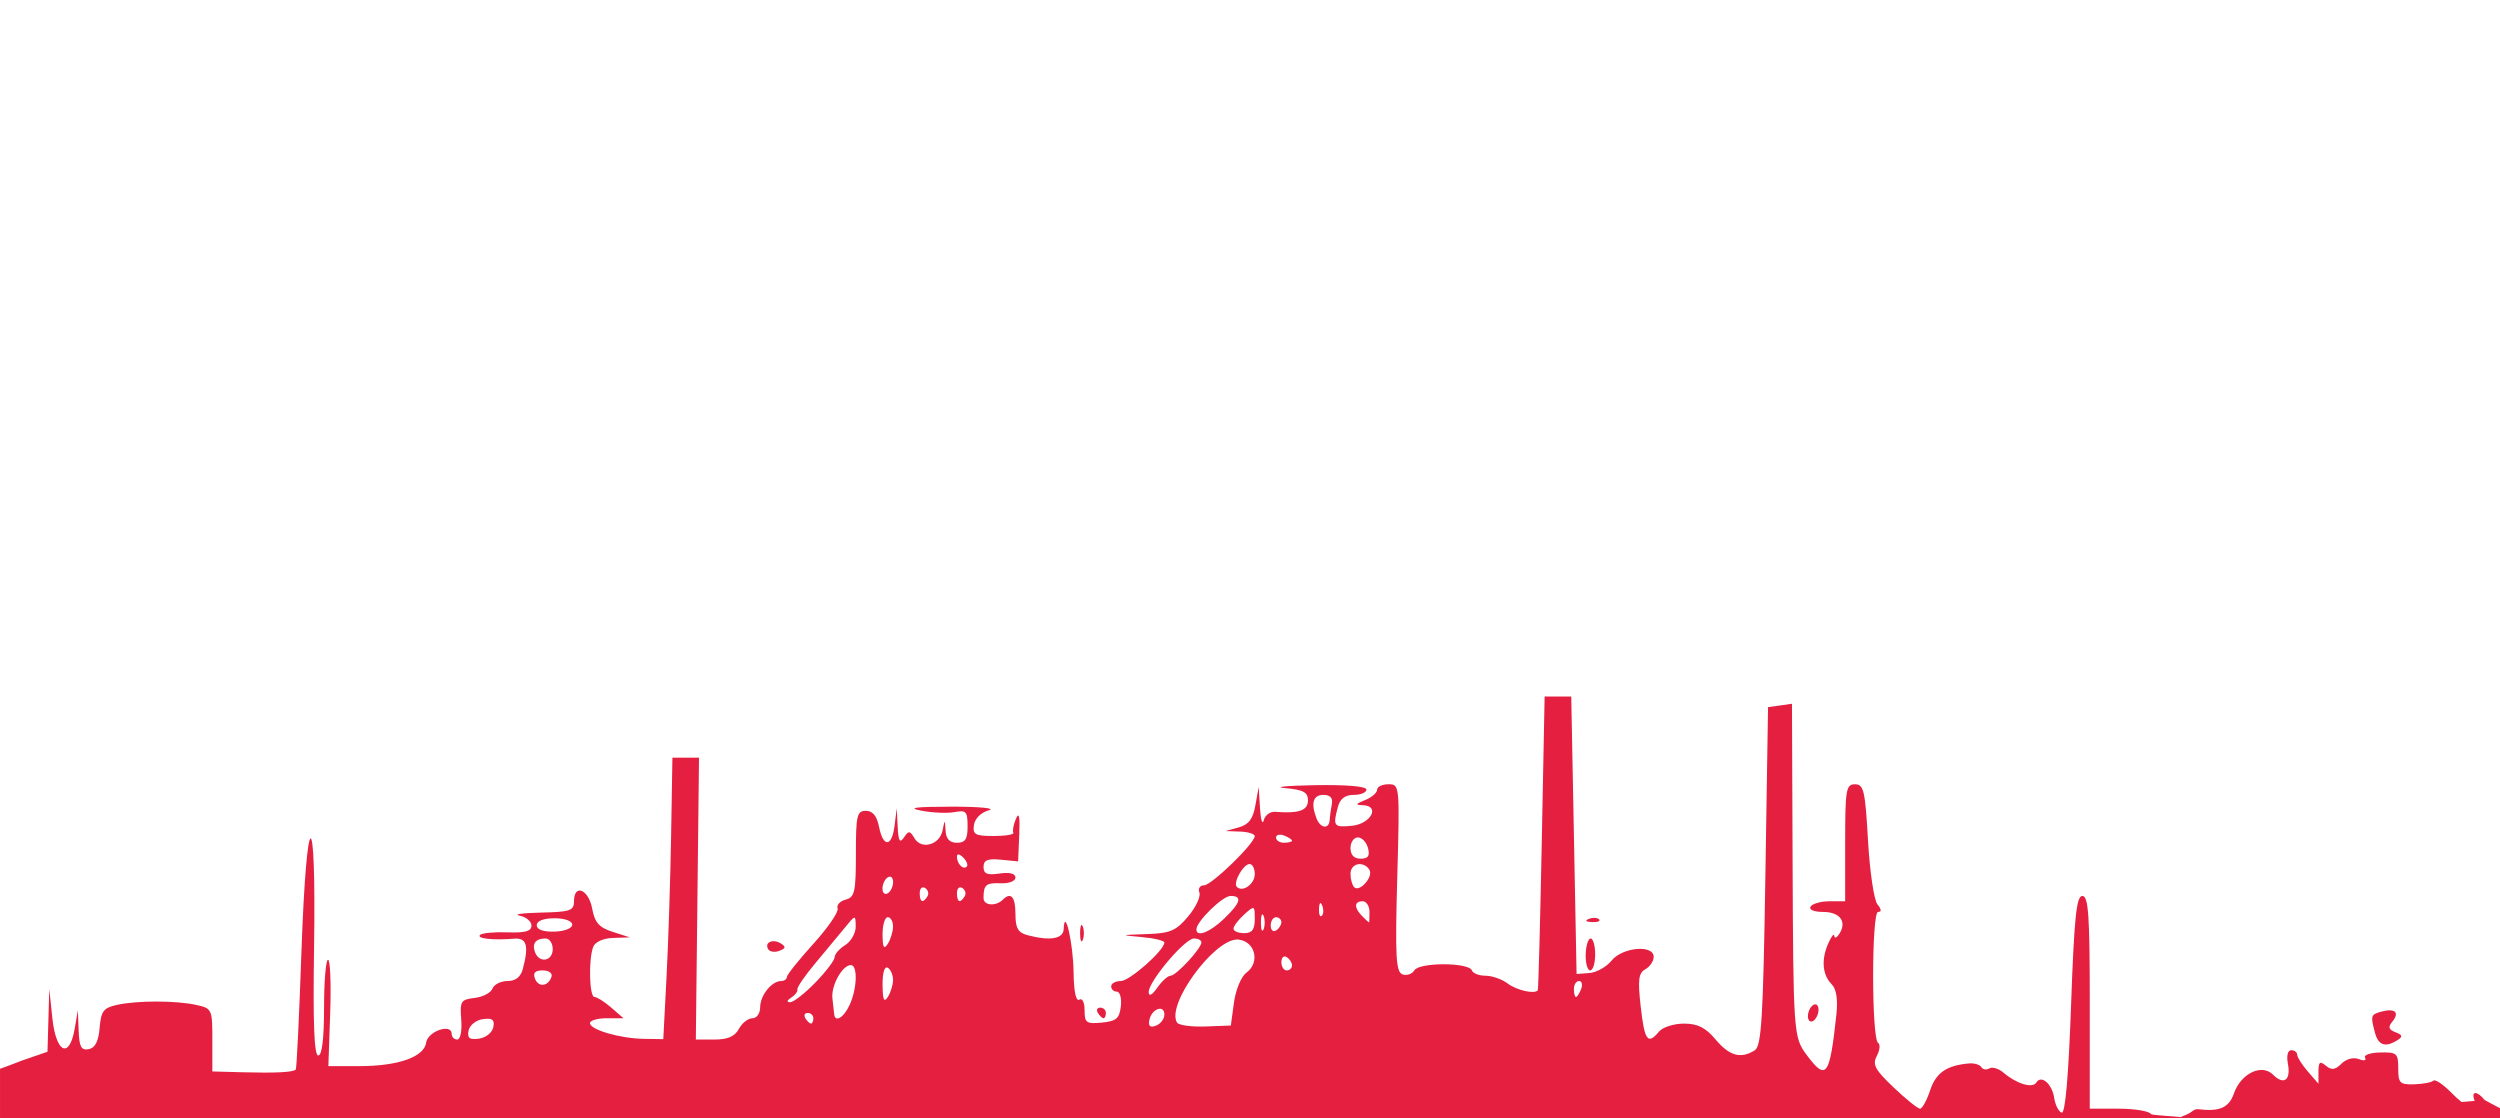
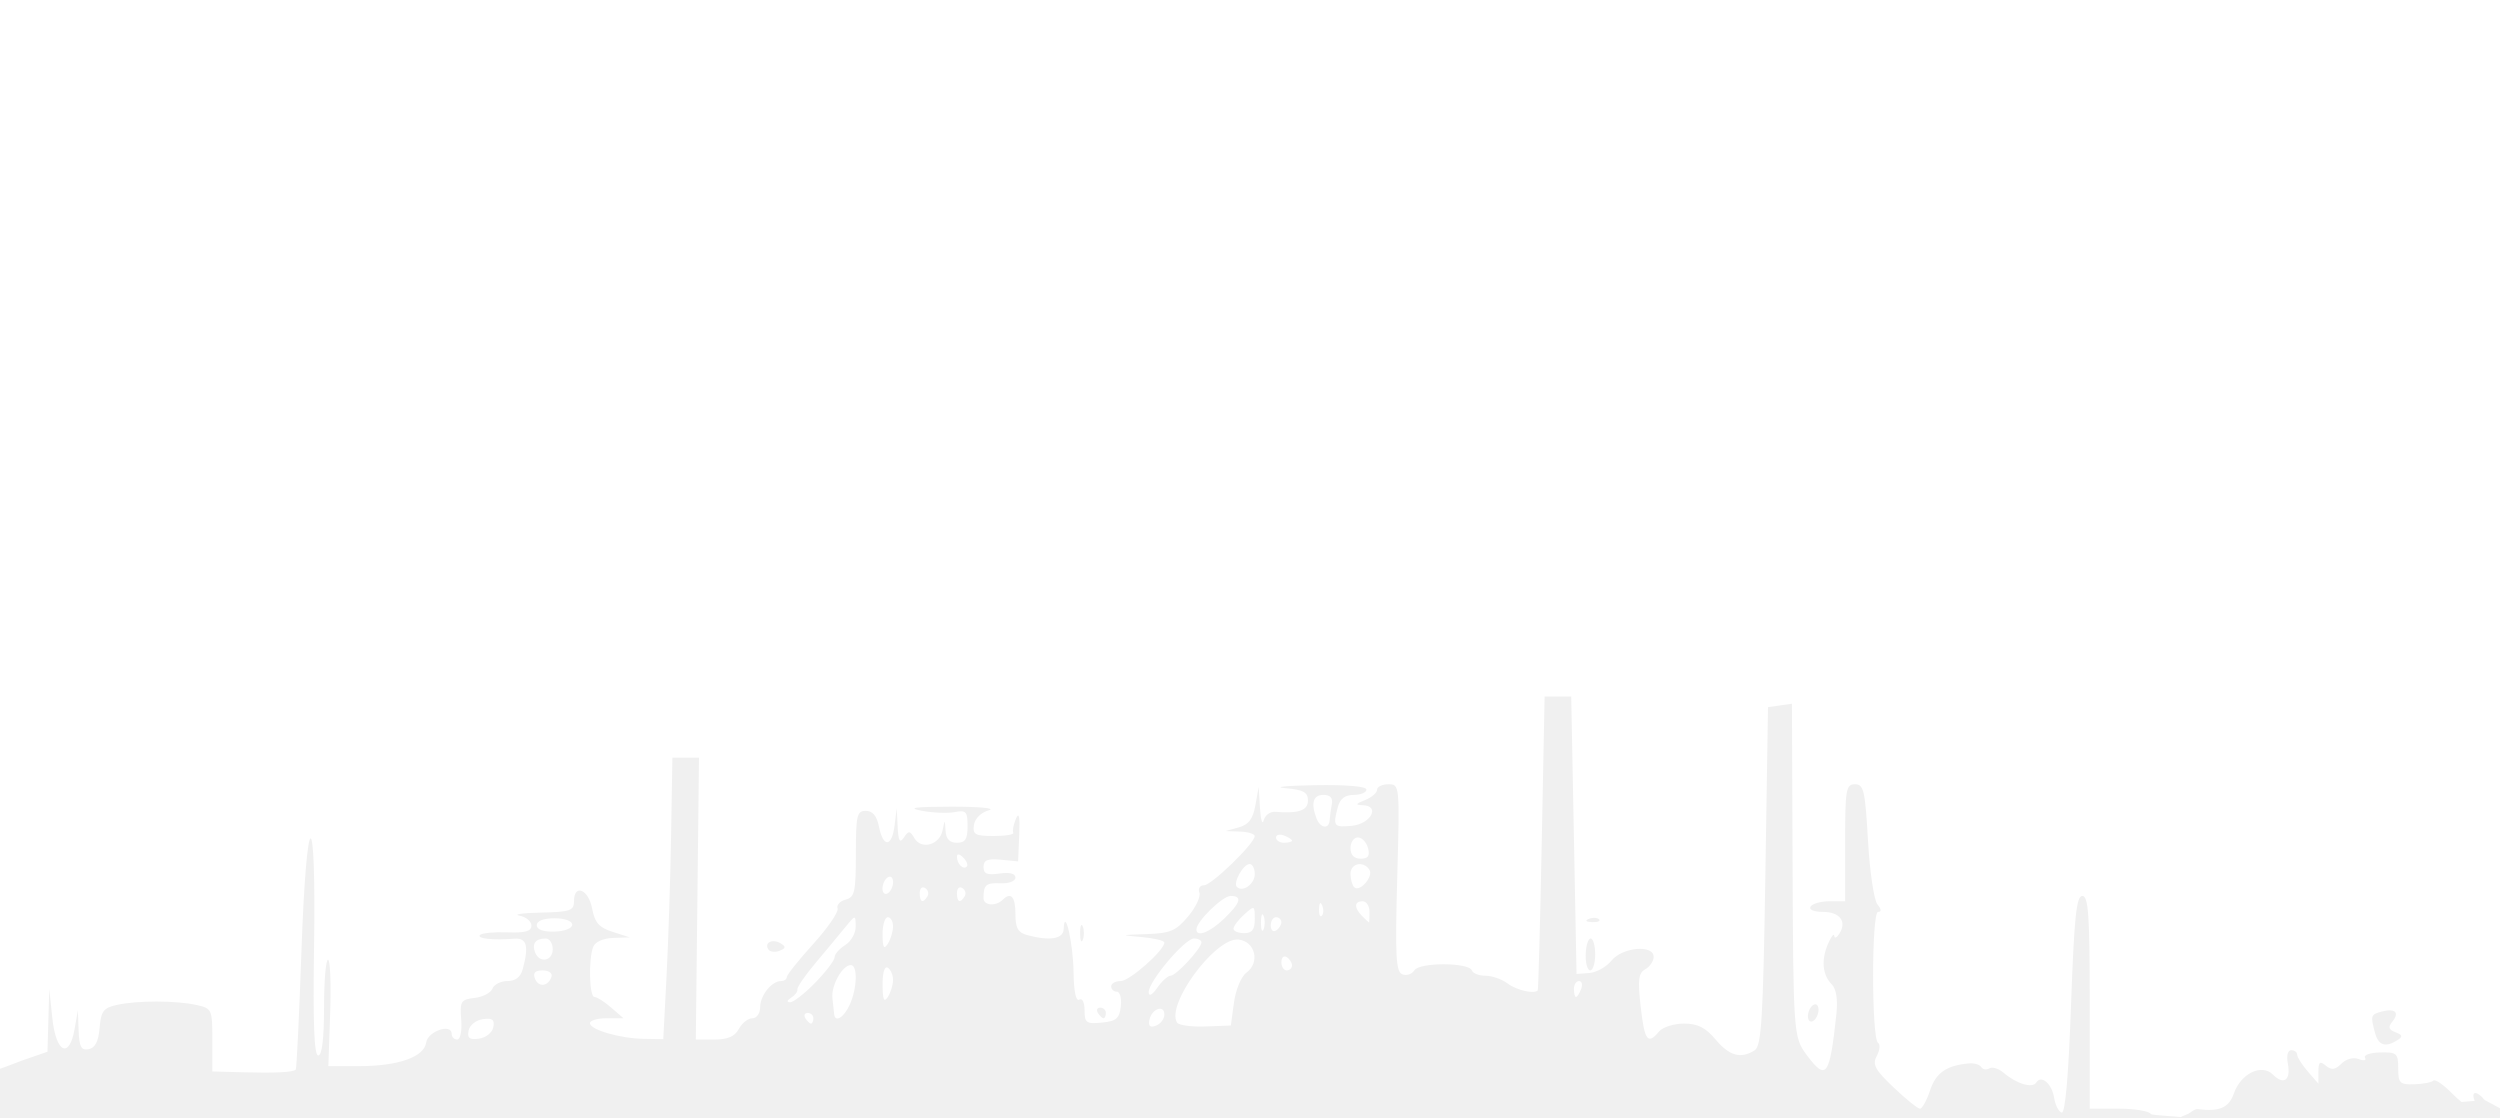
- <svg xmlns="http://www.w3.org/2000/svg" viewBox="0 0 358 160" height="160" width="358" id="svg2" version="1.1">
+ <svg xmlns="http://www.w3.org/2000/svg" version="1.1" id="svg2" width="358" height="160" viewBox="0 0 358 160">
  <defs id="defs6" />
-   <g transform="translate(-883.1758,-126.0551)" id="layer2">
-     <rect y="93.635" x="852.064" height="221.518" width="431.539" id="rect1135" style="fill:#ffffff;fill-opacity:1;stroke-width:0.999" />
-     <path id="rect154" transform="translate(883.1758,126.0551)" d="m 221.191,99.738 -0.412,20.945 c -0.226,11.519 -0.482,21.03 -0.57,21.135 -0.478,0.57 -3.023,-0.007 -4.305,-0.977 -0.813,-0.615 -2.24,-1.117 -3.172,-1.117 -0.932,0 -1.81,-0.338 -1.949,-0.75 -0.397,-1.172 -7.52,-1.195 -8.242,-0.027 -0.339,0.549 -1.114,0.809 -1.721,0.576 -0.925,-0.355 -1.043,-2.588 -0.734,-13.82 0.365,-13.289 0.356,-13.396 -1.258,-13.396 -0.895,0 -1.627,0.353 -1.627,0.785 0,0.432 -0.772,1.096 -1.715,1.475 -1.396,0.561 -1.455,0.699 -0.324,0.738 2.539,0.088 1.142,2.688 -1.586,2.951 -2.591,0.25 -2.731,0.059 -1.988,-2.713 0.313,-1.169 1.037,-1.715 2.275,-1.715 0.998,0 1.814,-0.341 1.814,-0.76 0,-0.465 -2.894,-0.71 -7.426,-0.629 -4.084,0.073 -5.97,0.264 -4.189,0.424 2.597,0.234 3.238,0.584 3.238,1.771 0,1.434 -1.326,1.888 -4.709,1.617 -0.704,-0.056 -1.435,0.49 -1.625,1.213 -0.19,0.723 -0.429,-0.057 -0.533,-1.732 l -0.189,-3.045 -0.471,2.633 c -0.35,1.958 -0.959,2.768 -2.375,3.16 l -1.904,0.527 2.096,0.076 c 1.152,0.042 2.086,0.334 2.086,0.648 -0.015,1.056 -6.189,7.045 -7.262,7.045 -0.584,0 -0.881,0.465 -0.662,1.035 0.218,0.57 -0.508,2.112 -1.615,3.428 -1.736,2.063 -2.553,2.409 -5.943,2.523 -3.825,0.13 -3.843,0.142 -0.693,0.426 1.78,0.16 3.236,0.511 3.236,0.781 0,1.12 -4.974,5.516 -6.242,5.516 -0.756,0 -1.373,0.343 -1.373,0.762 0,0.419 0.364,0.76 0.811,0.76 0.446,0 0.705,0.944 0.572,2.096 -0.201,1.745 -0.654,2.133 -2.717,2.332 -2.224,0.214 -2.475,0.037 -2.475,-1.758 0,-1.138 -0.328,-1.795 -0.762,-1.527 -0.472,0.292 -0.784,-1.21 -0.816,-3.953 -0.05,-4.139 -1.282,-9.477 -1.416,-6.137 -0.056,1.396 -1.984,1.712 -5.193,0.852 -1.349,-0.362 -1.713,-1.007 -1.713,-3.035 0,-2.458 -0.651,-3.197 -1.801,-2.047 -0.998,0.998 -2.77,0.859 -2.77,-0.217 0,-1.92 0.347,-2.22 2.475,-2.127 1.169,0.051 2.096,-0.309 2.096,-0.818 0,-0.58 -0.832,-0.791 -2.285,-0.578 -1.764,0.259 -2.285,0.045 -2.285,-0.941 0,-0.983 0.571,-1.223 2.475,-1.039 l 2.477,0.24 0.162,-3.809 c 0.113,-2.634 -0.035,-3.339 -0.477,-2.285 -0.352,0.838 -0.518,1.733 -0.371,1.99 0.146,0.257 -1.114,0.469 -2.801,0.469 -2.668,0 -3.038,-0.206 -2.838,-1.58 0.135,-0.927 1.017,-1.794 2.135,-2.104 1.047,-0.29 -1.353,-0.522 -5.332,-0.516 -5.237,0.008 -6.434,0.167 -4.338,0.572 1.593,0.308 3.735,0.401 4.76,0.205 1.655,-0.316 1.863,-0.09 1.863,2.018 0,1.866 -0.326,2.373 -1.523,2.373 -1.041,0 -1.556,-0.542 -1.627,-1.713 -0.102,-1.677 -0.111,-1.679 -0.424,-0.078 -0.409,2.093 -3.03,2.84 -4.029,1.148 -0.655,-1.108 -0.839,-1.122 -1.51,-0.119 -0.59,0.882 -0.795,0.534 -0.898,-1.523 l -0.133,-2.666 -0.307,2.477 c -0.385,3.104 -1.626,3.209 -2.23,0.189 -0.313,-1.564 -0.907,-2.285 -1.885,-2.285 -1.279,0 -1.428,0.645 -1.428,6.164 0,5.45 -0.171,6.209 -1.471,6.549 -0.809,0.212 -1.326,0.779 -1.148,1.262 0.177,0.482 -1.383,2.763 -3.469,5.066 -2.086,2.304 -3.803,4.446 -3.803,4.76 -0.006,0.314 -0.377,0.572 -0.826,0.572 -1.344,0 -2.992,2.066 -2.992,3.752 0,0.878 -0.495,1.578 -1.115,1.578 -0.614,0 -1.483,0.686 -1.932,1.523 -0.577,1.079 -1.593,1.523 -3.488,1.523 h -2.676 l 0.227,-20.184 0.227,-20.184 -1.904,0.002 -1.904,0.002 -0.188,11.232 c -0.104,6.177 -0.398,15.247 -0.654,20.154 l -0.465,8.922 -2.773,-0.043 c -3.429,-0.055 -7.725,-1.305 -7.725,-2.248 0,-0.386 1.08,-0.703 2.4,-0.703 h 2.402 l -1.756,-1.523 c -0.966,-0.838 -2.048,-1.523 -2.402,-1.523 -0.739,0 -0.875,-5.365 -0.182,-7.172 0.275,-0.717 1.43,-1.237 2.855,-1.283 l 2.393,-0.078 -2.459,-0.789 c -1.953,-0.627 -2.56,-1.318 -2.941,-3.35 -0.517,-2.755 -2.596,-3.586 -2.596,-1.037 0,1.35 -0.542,1.535 -4.76,1.627 -2.618,0.057 -3.989,0.254 -3.047,0.436 0.943,0.182 1.713,0.821 1.713,1.424 0,0.81 -0.893,1.063 -3.43,0.967 -1.887,-0.071 -3.658,0.098 -3.936,0.375 -0.519,0.519 1.864,0.778 4.891,0.533 1.807,-0.146 2.133,0.998 1.234,4.35 -0.306,1.141 -1.039,1.715 -2.193,1.715 -0.954,0 -1.921,0.488 -2.15,1.086 -0.23,0.598 -1.38,1.199 -2.557,1.334 -1.969,0.226 -2.121,0.474 -1.916,3.102 0.127,1.618 -0.122,2.855 -0.572,2.855 -0.437,0 -0.795,-0.366 -0.795,-0.814 0,-1.543 -3.42,-0.376 -3.652,1.246 -0.296,2.072 -4.009,3.377 -9.609,3.377 h -4.398 l 0.262,-7.617 c 0.144,-4.189 0.006,-7.617 -0.309,-7.617 -0.314,4.1e-4 -0.57,3.085 -0.57,6.855 1e-5,4.453 -0.293,6.855 -0.834,6.855 -0.583,0 -0.761,-4.628 -0.598,-15.424 0.322,-21.257 -1.063,-20.725 -1.811,0.695 -0.317,9.083 -0.681,16.62 -0.809,16.748 -0.384,0.384 -2.932,0.512 -7.564,0.385 l -4.379,-0.119 v -4.51 c 0,-4.397 -0.058,-4.521 -2.299,-5.014 -2.931,-0.643 -8.445,-0.648 -11.354,-0.01 -1.938,0.426 -2.29,0.89 -2.49,3.295 -0.162,1.944 -0.64,2.875 -1.566,3.051 -1.067,0.202 -1.353,-0.329 -1.439,-2.66 l -0.109,-2.91 -0.463,2.664 c -0.757,4.36 -2.665,3.449 -3.191,-1.523 l -0.443,-4.188 -0.127,4.492 -0.129,4.492 -3.654,1.262 c 0,0 -3.056,1.18 -3.143,1.174 v 6.949 L -4.154,159.4 0,162.777 l 358.504,0.01 5.215,-3.387 -5.215,0.596 v -1.021 l -2.697,-1.449 c -1.085,-1.341 -2.002,-1.36 -1.443,0.096 0,0.011 -5.3e-4,0.017 0.01,0.027 l -1.879,0.16 c -0.426,-0.341 -0.893,-0.756 -1.402,-1.277 -1.201,-1.229 -2.386,-2.03 -2.635,-1.781 -0.249,0.249 -1.483,0.482 -2.742,0.52 -2.063,0.061 -2.289,-0.165 -2.289,-2.275 2e-4,-2.167 -0.193,-2.336 -2.59,-2.283 -1.425,0.031 -2.397,0.372 -2.16,0.758 0.239,0.389 -0.157,0.474 -0.893,0.191 -0.775,-0.297 -1.808,-0.024 -2.49,0.658 -0.898,0.898 -1.411,0.964 -2.229,0.285 -0.855,-0.71 -1.062,-0.542 -1.062,0.854 v 1.732 l -1.523,-1.756 c -0.838,-0.966 -1.523,-2.048 -1.523,-2.402 0,-0.355 -0.382,-0.645 -0.85,-0.645 -0.499,0 -0.698,0.795 -0.482,1.922 0.453,2.371 -0.574,3.135 -2.127,1.582 -1.615,-1.615 -4.6,-0.179 -5.602,2.693 -0.715,2.052 -2.052,2.634 -5.162,2.25 -0.492,-0.061 -0.986,0.477 -1.377,0.672 -0.317,0.158 -1.004,0.383 -1.049,0.463 -0.788,-0.115 -4.179,-0.256 -4.295,-0.443 -0.259,-0.419 -2.336,-0.762 -4.615,-0.762 h -4.143 v -15.232 c 0,-12.496 -0.192,-15.232 -1.061,-15.232 -0.851,0 -1.168,3.066 -1.617,15.646 -0.365,10.21 -0.831,15.554 -1.346,15.383 -0.433,-0.144 -0.915,-1.087 -1.068,-2.094 -0.311,-2.038 -1.853,-3.368 -2.566,-2.213 -0.537,0.869 -2.824,0.184 -4.67,-1.398 -0.707,-0.606 -1.627,-0.89 -2.043,-0.633 -0.416,0.257 -0.938,0.175 -1.158,-0.182 -0.221,-0.357 -1.015,-0.594 -1.766,-0.527 -3.216,0.286 -4.736,1.338 -5.566,3.854 -0.477,1.446 -1.129,2.629 -1.447,2.629 -0.318,0 -2.018,-1.369 -3.777,-3.043 -2.69,-2.559 -3.073,-3.279 -2.406,-4.523 0.436,-0.814 0.517,-1.651 0.18,-1.859 -0.946,-0.588 -0.951,-18.754 0,-18.754 0.516,0 0.484,-0.383 -0.092,-1.076 -0.492,-0.592 -1.1,-4.706 -1.352,-9.141 -0.406,-7.171 -0.612,-8.061 -1.865,-8.061 -1.285,0 -1.408,0.734 -1.408,8.377 v 8.377 h -2.24 c -1.232,0 -2.452,0.343 -2.711,0.762 -0.273,0.442 0.474,0.762 1.779,0.762 2.413,0 3.452,1.377 2.352,3.115 -0.374,0.59 -0.707,0.731 -0.74,0.312 -0.033,-0.419 -0.431,0.095 -0.887,1.143 -1.006,2.311 -0.806,4.472 0.541,5.818 0.641,0.646 0.879,2.164 0.654,4.258 -0.962,8.952 -1.441,9.607 -4.258,5.834 -1.884,-2.523 -1.92,-3.034 -2.02,-28.34 l -0.086,-21.949 -1.715,0.244 -1.713,0.242 -0.381,24.211 c -0.321,20.404 -0.561,24.322 -1.523,24.93 -1.993,1.259 -3.617,0.813 -5.596,-1.539 -1.45,-1.724 -2.565,-2.285 -4.543,-2.285 -1.442,0 -3.049,0.514 -3.57,1.143 -1.609,1.938 -2.068,1.313 -2.619,-3.559 -0.436,-3.857 -0.318,-4.82 0.662,-5.369 0.657,-0.368 1.195,-1.166 1.195,-1.773 0,-1.788 -4.475,-1.39 -6.035,0.537 -0.731,0.903 -2.156,1.702 -3.168,1.777 l -1.84,0.137 -0.381,-19.865 -0.381,-19.867 h -1.904 z m -31.674,14.09 c 0.976,0 1.372,0.439 1.201,1.332 -0.141,0.733 -0.283,1.762 -0.314,2.285 -0.083,1.349 -1.33,1.182 -1.881,-0.252 -0.836,-2.178 -0.485,-3.365 0.994,-3.365 z m -6.088,5.705 c 0.137,0.015 0.286,0.051 0.443,0.111 0.628,0.241 1.143,0.574 1.143,0.738 0,0.165 -0.514,0.299 -1.143,0.299 -0.628,0 -1.143,-0.333 -1.143,-0.738 0,-0.304 0.29,-0.455 0.699,-0.41 z m 11.018,0.387 c 0.58,0 1.232,0.686 1.451,1.523 0.295,1.13 0.022,1.523 -1.055,1.523 -0.944,0 -1.451,-0.533 -1.451,-1.523 0,-0.838 0.475,-1.523 1.055,-1.523 z m -57.168,2.441 c 0.157,0.02 0.383,0.168 0.656,0.441 0.495,0.496 0.722,1.077 0.506,1.293 -0.508,0.508 -1.408,-0.392 -1.408,-1.408 0,-0.239 0.089,-0.346 0.246,-0.326 z m 41.67,1.367 c 0.404,0 0.734,0.648 0.734,1.441 0,1.424 -1.734,2.664 -2.564,1.834 -0.585,-0.585 0.918,-3.275 1.83,-3.275 z m 15.65,0.016 c 0.092,-0.008 0.187,-0.006 0.281,0.004 0.452,0.049 0.91,0.309 1.223,0.814 0.603,0.975 -1.409,3.262 -2.186,2.484 -0.289,-0.289 -0.525,-1.154 -0.525,-1.922 0,-0.831 0.562,-1.325 1.207,-1.381 z m -67.172,1.795 c 0.273,0.005 0.467,0.294 0.467,0.766 0,0.628 -0.343,1.354 -0.762,1.613 -0.419,0.259 -0.762,-0.044 -0.762,-0.672 0,-0.628 0.343,-1.354 0.762,-1.613 0.105,-0.065 0.204,-0.096 0.295,-0.094 z m 4.748,1.533 c 0.093,-0.003 0.194,0.026 0.301,0.092 0.425,0.263 0.577,0.798 0.336,1.188 -0.653,1.056 -1.109,0.859 -1.109,-0.479 0,-0.49 0.195,-0.792 0.473,-0.801 z m 5.332,0 c 0.093,-0.003 0.192,0.026 0.299,0.092 0.425,0.263 0.577,0.798 0.336,1.188 -0.653,1.056 -1.109,0.859 -1.109,-0.479 0,-0.49 0.197,-0.792 0.475,-0.801 z m 38.713,1.227 c 1.733,0 1.447,0.98 -0.957,3.283 -2.044,1.958 -3.985,2.687 -3.934,1.477 0.049,-1.158 3.75,-4.76 4.891,-4.76 z m 18.91,0.762 h 0.002 c 0.538,0.002 0.979,0.685 0.979,1.521 0,0.838 -0.029,1.523 -0.065,1.523 -0.036,-1e-5 -0.476,-0.411 -0.979,-0.914 -1.191,-1.192 -1.164,-2.13 0.062,-2.131 z m -6.029,0.262 c 0.069,0.011 0.151,0.128 0.242,0.355 0.219,0.55 0.194,1.208 -0.061,1.461 -0.253,0.253 -0.433,-0.197 -0.4,-1 0.023,-0.555 0.103,-0.834 0.219,-0.816 z m -9.623,0.719 c 0.195,0.082 0.205,0.579 0.205,1.566 0,1.514 -0.383,2.021 -1.523,2.021 -0.838,0 -1.523,-0.289 -1.523,-0.643 0,-0.354 0.686,-1.265 1.523,-2.023 0.743,-0.673 1.123,-1.004 1.318,-0.922 z m 1.322,0.895 c 0.046,0.017 0.096,0.088 0.148,0.219 0.211,0.524 0.211,1.381 0,1.904 -0.211,0.524 -0.383,0.094 -0.383,-0.953 0,-0.785 0.097,-1.221 0.234,-1.17 z m -53.668,0.408 c 0.419,0 0.75,0.601 0.75,1.334 -0.01,0.733 -0.344,1.846 -0.75,2.475 -0.56,0.867 -0.737,0.546 -0.75,-1.332 -0.01,-1.361 0.331,-2.477 0.75,-2.477 z m 55.598,0 c 0.419,0 0.762,0.323 0.762,0.717 0,0.394 -0.343,0.929 -0.762,1.188 -0.419,0.259 -0.762,-0.064 -0.762,-0.717 0,-0.653 0.343,-1.188 0.762,-1.188 z m -60.408,0.072 c 0.197,-0.025 0.202,0.403 0.215,1.256 0.014,0.939 -0.66,2.135 -1.498,2.658 -0.838,0.523 -1.523,1.307 -1.523,1.742 0,0.435 -1.238,2.066 -2.752,3.625 -1.514,1.559 -3.141,2.828 -3.617,2.822 -0.53,-0.007 -0.471,-0.261 0.152,-0.656 0.559,-0.355 0.958,-0.887 0.889,-1.184 -0.07,-0.296 1.078,-1.973 2.551,-3.725 1.472,-1.751 3.373,-4.041 4.225,-5.088 0.774,-0.951 1.163,-1.427 1.359,-1.451 z m 106.041,0.023 c -0.265,-0.011 -0.567,0.036 -0.842,0.146 -0.608,0.243 -0.426,0.424 0.461,0.461 0.803,0.033 1.253,-0.147 1,-0.4 -0.127,-0.127 -0.355,-0.196 -0.619,-0.207 z m -148.959,0.057 c 1.475,0 2.539,0.386 2.539,0.92 0,0.519 -1.104,0.95 -2.539,0.99 -1.613,0.046 -2.539,-0.288 -2.539,-0.918 0,-0.615 0.963,-0.992 2.539,-0.992 z m 75.502,0.963 c -0.138,-0.051 -0.236,0.385 -0.236,1.17 0,1.047 0.173,1.477 0.385,0.953 0.211,-0.524 0.211,-1.381 0,-1.904 -0.053,-0.131 -0.102,-0.202 -0.148,-0.219 z m -76.771,1.932 c 0.558,0 1.016,0.686 1.016,1.523 0,1.732 -1.909,2.075 -2.531,0.455 -0.478,-1.246 0.083,-1.979 1.516,-1.979 z m 92.842,0 c 0.6,0 1.079,0.258 1.066,0.572 -0.038,0.89 -3.627,4.76 -4.416,4.76 -0.388,0 -1.243,0.77 -1.9,1.713 -0.74,1.061 -1.209,1.309 -1.234,0.65 -0.056,-1.498 5.166,-7.695 6.484,-7.695 z m 56.805,0 c -0.355,0 -0.676,1.028 -0.711,2.285 -0.036,1.257 0.256,2.285 0.646,2.285 0.391,0 0.711,-1.028 0.711,-2.285 0,-1.257 -0.291,-2.285 -0.646,-2.285 z m -50.74,0.148 c 0.109,-0.007 0.214,-0.006 0.316,0.006 2.408,0.28 3.118,3.288 1.121,4.748 -0.737,0.539 -1.527,2.437 -1.775,4.266 l -0.447,3.295 -3.637,0.137 c -2.001,0.075 -3.833,-0.178 -4.07,-0.562 -1.562,-2.528 5.105,-11.666 8.492,-11.889 z m -66.375,0.242 c -0.649,0.045 -1.052,0.515 -0.658,1.152 0.23,0.372 0.95,0.472 1.6,0.223 0.923,-0.354 0.968,-0.586 0.203,-1.059 -0.289,-0.178 -0.584,-0.278 -0.854,-0.309 -0.101,-0.012 -0.198,-0.014 -0.291,-0.008 z m 73.291,2.186 c 0.091,-0.004 0.192,0.025 0.297,0.09 0.419,0.259 0.762,0.793 0.762,1.188 0,0.394 -0.343,0.717 -0.762,0.717 -0.419,1e-5 -0.762,-0.534 -0.762,-1.188 0,-0.49 0.192,-0.795 0.465,-0.807 z m -62.113,1.232 c 0.997,0 0.901,3.338 -0.164,5.676 -0.837,1.838 -2.089,2.608 -2.227,1.369 -0.035,-0.314 -0.149,-1.348 -0.254,-2.297 -0.201,-1.82 1.429,-4.748 2.645,-4.748 z m 5.125,0.332 c 0.052,-0.003 0.107,0.013 0.164,0.049 0.419,0.259 0.75,1.049 0.75,1.758 -0.01,0.708 -0.344,1.803 -0.75,2.432 -0.548,0.848 -0.737,0.394 -0.75,-1.76 -0.01,-1.525 0.222,-2.458 0.586,-2.479 z m -49.254,0.43 c 0.868,1e-5 1.429,0.402 1.262,0.904 -0.47,1.41 -1.874,1.569 -2.373,0.27 -0.316,-0.823 0.016,-1.174 1.111,-1.174 z m 148.402,1.523 c 0.406,0 0.542,0.514 0.301,1.143 -0.241,0.628 -0.574,1.143 -0.738,1.143 -0.165,0 -0.299,-0.514 -0.299,-1.143 0,-0.628 0.331,-1.143 0.736,-1.143 z m 33.832,3.334 c -0.091,-0.002 -0.192,0.029 -0.297,0.094 -0.419,0.259 -0.762,0.983 -0.762,1.611 0,0.628 0.343,0.931 0.762,0.672 0.419,-0.259 0.762,-0.985 0.762,-1.613 0,-0.471 -0.192,-0.759 -0.465,-0.764 z m -102.396,0.475 c -0.444,0 -0.595,0.341 -0.336,0.76 0.259,0.419 0.622,0.762 0.807,0.762 0.185,0 0.336,-0.343 0.336,-0.762 0,-0.419 -0.363,-0.76 -0.807,-0.76 z m 8.586,0.158 c 0.339,0.018 0.598,0.276 0.598,0.838 0,0.618 -0.538,1.331 -1.197,1.584 -0.835,0.321 -1.125,0.077 -0.953,-0.807 0.195,-1.008 0.987,-1.645 1.553,-1.615 z m 176.143,0.23 c -0.311,-0.013 -0.707,0.039 -1.18,0.162 -1.623,0.424 -1.67,0.567 -1,3.066 0.481,1.796 1.498,2.126 3.203,1.045 0.808,-0.512 0.75,-0.744 -0.277,-1.139 -0.978,-0.375 -1.087,-0.743 -0.451,-1.51 0.808,-0.974 0.638,-1.587 -0.295,-1.625 z m -226.617,0.371 c 0.444,0 0.807,0.343 0.807,0.762 0,0.419 -0.151,0.762 -0.336,0.762 -0.185,0 -0.548,-0.343 -0.807,-0.762 -0.259,-0.419 -0.108,-0.762 0.336,-0.762 z m -45.686,0.836 c 0.665,0.041 0.818,0.387 0.664,1.197 -0.148,0.775 -1.054,1.506 -2.039,1.646 -1.373,0.195 -1.714,-0.063 -1.508,-1.143 0.148,-0.775 1.054,-1.506 2.039,-1.646 0.343,-0.049 0.622,-0.068 0.844,-0.055 z" style="fill:#e51f40;fill-opacity:1" />
-     <g style="fill:#fa023c" transform="translate(16)" id="g1272">
-       <g id="layer1-3" transform="matrix(0.02388699,0,0,0.02388699,1514.805,-132.1967)" style="fill:#fa023c;stroke:none" />
-       <g id="layer1-6" transform="matrix(0.00634024,0,0,0.00634024,1326.329,256.2178)" style="fill:#fa023c;stroke:none" />
-       <g style="fill:#fa023c;stroke:none" transform="matrix(-0.01851576,0,0,0.01851576,1222.076,-37.50858)" id="g917" />
-       <g style="fill:#fa023c" id="g985" transform="matrix(0.0223685,0,0,0.0223685,1414.049,264.2572)" />
-       <g style="fill:#fa023c;stroke:none" transform="matrix(0.01791895,0,0,0.03104793,1556.442,-259.4238)" id="g1228" />
-     </g>
+   <g id="layer2" transform="translate(-883.1758,-126.0551)">
+     <path style="fill:#ffffff;fill-opacity:1;stroke-width:0.999" d="M -31.111,-32.42 -35.354,193.029 0,159.996 v -6.949 c 0.086,0.006 3.143,-1.174 3.143,-1.174 l 3.654,-1.262 0.129,-4.492 0.127,-4.492 0.443,4.188 c 0.526,4.973 2.434,5.883 3.191,1.523 l 0.463,-2.664 0.109,2.91 c 0.086,2.331 0.372,2.862 1.439,2.66 0.926,-0.175 1.404,-1.107 1.566,-3.051 0.201,-2.405 0.552,-2.869 2.49,-3.295 2.909,-0.638 8.423,-0.634 11.354,0.01 2.241,0.492 2.299,0.617 2.299,5.014 v 4.51 l 4.379,0.119 c 4.632,0.128 7.181,-5.4e-4 7.564,-0.385 0.127,-0.128 0.492,-7.665 0.809,-16.748 0.747,-21.42 2.133,-21.952 1.811,-0.695 -0.164,10.795 0.015,15.424 0.598,15.424 0.541,0 0.834,-2.403 0.834,-6.855 1e-5,-3.77 0.256,-6.855 0.57,-6.855 0.315,-3.1e-4 0.453,3.428 0.309,7.617 l -0.262,7.617 h 4.398 c 5.6,0 9.313,-1.305 9.609,-3.377 0.232,-1.622 3.652,-2.789 3.652,-1.246 0,0.448 0.358,0.814 0.795,0.814 0.45,0 0.699,-1.237 0.572,-2.855 -0.205,-2.628 -0.053,-2.876 1.916,-3.102 1.177,-0.135 2.327,-0.736 2.557,-1.334 0.229,-0.598 1.197,-1.086 2.15,-1.086 1.154,-10e-6 1.888,-0.574 2.193,-1.715 0.898,-3.352 0.573,-4.496 -1.234,-4.35 -3.026,0.245 -5.41,-0.014 -4.891,-0.533 0.277,-0.277 2.049,-0.446 3.936,-0.375 2.537,0.096 3.43,-0.157 3.43,-0.967 0,-0.603 -0.77,-1.242 -1.713,-1.424 -0.942,-0.182 0.429,-0.378 3.047,-0.436 4.218,-0.092 4.76,-0.277 4.76,-1.627 0,-2.549 2.079,-1.718 2.596,1.037 0.381,2.032 0.988,2.723 2.941,3.35 l 2.459,0.789 -2.393,0.078 c -1.425,0.046 -2.58,0.566 -2.855,1.283 -0.693,1.807 -0.558,7.172 0.182,7.172 0.355,0 1.436,0.686 2.402,1.523 l 1.756,1.523 h -2.402 c -1.321,0 -2.4,0.317 -2.4,0.703 0,0.943 4.295,2.193 7.725,2.248 l 2.773,0.043 0.465,-8.922 c 0.256,-4.907 0.551,-13.977 0.654,-20.154 l 0.188,-11.232 1.904,-0.002 1.904,-0.002 -0.227,20.184 -0.227,20.184 h 2.676 c 1.895,0 2.911,-0.444 3.488,-1.523 0.449,-0.838 1.318,-1.523 1.932,-1.523 0.621,0 1.115,-0.7 1.115,-1.578 0,-1.686 1.648,-3.752 2.992,-3.752 0.449,0 0.82,-0.258 0.826,-0.572 0,-0.314 1.717,-2.456 3.803,-4.76 2.086,-2.304 3.646,-4.584 3.469,-5.066 -0.177,-0.482 0.34,-1.05 1.148,-1.262 1.3,-0.34 1.471,-1.099 1.471,-6.549 0,-5.519 0.149,-6.164 1.428,-6.164 0.977,0 1.572,0.721 1.885,2.285 0.604,3.02 1.845,2.915 2.23,-0.189 l 0.307,-2.477 0.133,2.666 c 0.104,2.057 0.309,2.405 0.898,1.523 0.671,-1.003 0.855,-0.989 1.51,0.119 1,1.691 3.62,0.945 4.029,-1.148 0.313,-1.601 0.322,-1.599 0.424,0.078 0.071,1.171 0.586,1.713 1.627,1.713 1.197,0 1.523,-0.507 1.523,-2.373 0,-2.107 -0.209,-2.334 -1.863,-2.018 -1.025,0.196 -3.167,0.103 -4.76,-0.205 -2.096,-0.406 -0.899,-0.564 4.338,-0.572 3.979,-0.006 6.379,0.226 5.332,0.516 -1.118,0.309 -2,1.177 -2.135,2.104 -0.2,1.374 0.169,1.58 2.838,1.58 1.687,0 2.947,-0.212 2.801,-0.469 -0.146,-0.257 0.019,-1.152 0.371,-1.99 0.442,-1.054 0.589,-0.349 0.477,2.285 l -0.162,3.809 -2.477,-0.24 c -1.904,-0.184 -2.475,0.056 -2.475,1.039 0,0.986 0.521,1.2 2.285,0.941 1.453,-0.213 2.285,-0.002 2.285,0.578 0,0.509 -0.926,0.869 -2.096,0.818 -2.127,-0.093 -2.475,0.207 -2.475,2.127 0,1.076 1.772,1.215 2.77,0.217 1.15,-1.15 1.801,-0.411 1.801,2.047 0,2.028 0.364,2.674 1.713,3.035 3.209,0.86 5.137,0.545 5.193,-0.852 0.134,-3.34 1.366,1.998 1.416,6.137 0.033,2.743 0.344,4.245 0.816,3.953 0.434,-0.268 0.762,0.39 0.762,1.527 0,1.795 0.251,1.972 2.475,1.758 2.063,-0.199 2.516,-0.587 2.717,-2.332 0.133,-1.152 -0.126,-2.096 -0.572,-2.096 -0.447,0 -0.811,-0.341 -0.811,-0.76 0,-0.419 0.617,-0.762 1.373,-0.762 1.268,0 6.242,-4.395 6.242,-5.516 0,-0.27 -1.456,-0.621 -3.236,-0.781 -3.15,-0.284 -3.132,-0.296 0.693,-0.426 3.39,-0.115 4.208,-0.461 5.943,-2.523 1.107,-1.315 1.834,-2.858 1.615,-3.428 -0.218,-0.57 0.078,-1.035 0.662,-1.035 1.073,0 7.247,-5.989 7.262,-7.045 0,-0.314 -0.934,-0.607 -2.086,-0.648 l -2.096,-0.076 1.904,-0.527 c 1.416,-0.392 2.025,-1.202 2.375,-3.16 l 0.471,-2.633 0.189,3.045 c 0.104,1.676 0.344,2.455 0.533,1.732 0.19,-0.723 0.921,-1.269 1.625,-1.213 3.383,0.271 4.709,-0.184 4.709,-1.617 0,-1.187 -0.641,-1.538 -3.238,-1.771 -1.78,-0.16 0.106,-0.351 4.189,-0.424 4.532,-0.081 7.426,0.164 7.426,0.629 0,0.419 -0.816,0.76 -1.814,0.76 -1.238,1e-5 -1.962,0.545 -2.275,1.715 -0.743,2.772 -0.602,2.963 1.988,2.713 2.728,-0.264 4.125,-2.863 1.586,-2.951 -1.131,-0.039 -1.071,-0.177 0.324,-0.738 0.943,-0.379 1.715,-1.042 1.715,-1.475 0,-0.432 0.732,-0.785 1.627,-0.785 1.614,0 1.623,0.107 1.258,13.396 -0.309,11.233 -0.191,13.465 0.734,13.82 0.607,0.233 1.381,-0.027 1.721,-0.576 0.722,-1.168 7.845,-1.144 8.242,0.027 0.14,0.412 1.017,0.75 1.949,0.75 0.932,0 2.359,0.502 3.172,1.117 1.282,0.97 3.827,1.547 4.305,0.977 0.088,-0.105 0.344,-9.615 0.57,-21.135 l 0.412,-20.945 h 1.906 1.904 l 0.381,19.867 0.381,19.865 1.84,-0.137 c 1.012,-0.075 2.437,-0.875 3.168,-1.777 1.56,-1.927 6.035,-2.325 6.035,-0.537 0,0.608 -0.538,1.406 -1.195,1.773 -0.981,0.549 -1.098,1.512 -0.662,5.369 0.551,4.871 1.01,5.497 2.619,3.559 0.521,-0.628 2.129,-1.143 3.57,-1.143 1.978,0 3.092,0.561 4.543,2.285 1.979,2.352 3.603,2.798 5.596,1.539 0.963,-0.608 1.203,-4.526 1.523,-24.93 l 0.381,-24.211 1.713,-0.242 1.715,-0.244 0.086,21.949 c 0.1,25.306 0.136,25.817 2.02,28.34 2.817,3.773 3.296,3.118 4.258,-5.834 0.225,-2.094 -0.014,-3.612 -0.654,-4.258 -1.347,-1.347 -1.547,-3.507 -0.541,-5.818 0.456,-1.047 0.854,-1.561 0.887,-1.143 0.033,0.419 0.367,0.278 0.74,-0.312 1.101,-1.739 0.062,-3.115 -2.352,-3.115 -1.305,0 -2.053,-0.32 -1.779,-0.762 0.259,-0.419 1.479,-0.762 2.711,-0.762 h 2.24 v -8.377 c 0,-7.642 0.123,-8.377 1.408,-8.377 1.253,0 1.459,0.889 1.865,8.061 0.251,4.434 0.86,8.548 1.352,9.141 0.576,0.693 0.608,1.076 0.092,1.076 -0.951,0 -0.946,18.166 0,18.754 0.337,0.208 0.256,1.045 -0.18,1.859 -0.666,1.245 -0.284,1.964 2.406,4.523 1.759,1.674 3.459,3.043 3.777,3.043 0.318,0 0.97,-1.183 1.447,-2.629 0.83,-2.516 2.351,-3.568 5.566,-3.854 0.751,-0.067 1.545,0.17 1.766,0.527 0.221,0.357 0.742,0.439 1.158,0.182 0.416,-0.257 1.336,0.027 2.043,0.633 1.846,1.583 4.133,2.267 4.67,1.398 0.714,-1.155 2.255,0.175 2.566,2.213 0.154,1.007 0.635,1.949 1.068,2.094 0.514,0.171 0.981,-5.173 1.346,-15.383 0.449,-12.581 0.766,-15.646 1.617,-15.646 0.869,0 1.061,2.736 1.061,15.232 v 15.232 h 4.143 c 2.279,0 4.357,0.343 4.615,0.762 0.116,0.187 3.506,0.329 4.295,0.443 0.044,-0.08 0.731,-0.305 1.049,-0.463 0.391,-0.195 0.885,-0.733 1.377,-0.672 3.11,0.384 4.447,-0.198 5.162,-2.25 1.001,-2.872 3.987,-4.308 5.602,-2.693 1.553,1.553 2.58,0.789 2.127,-1.582 -0.215,-1.127 -0.017,-1.922 0.482,-1.922 0.468,0 0.85,0.29 0.85,0.645 0,0.355 0.686,1.436 1.523,2.402 l 1.523,1.756 v -1.732 c 0,-1.396 0.208,-1.563 1.062,-0.854 0.818,0.679 1.33,0.613 2.229,-0.285 0.683,-0.683 1.716,-0.956 2.49,-0.658 0.736,0.282 1.131,0.198 0.893,-0.191 -0.236,-0.385 0.736,-0.726 2.16,-0.758 2.397,-0.053 2.59,0.116 2.59,2.283 0,2.111 0.226,2.336 2.289,2.275 1.259,-0.037 2.493,-0.271 2.742,-0.52 0.249,-0.249 1.434,0.553 2.635,1.781 0.51,0.521 0.976,0.937 1.402,1.277 l 1.879,-0.16 c -0.011,-0.011 -0.01,-0.016 -0.01,-0.027 -0.559,-1.456 0.359,-1.437 1.443,-0.096 l 2.697,1.449 v 1.021 l 44.752,36.508 -2.828,-228.924 z M 189.518,113.828 c -1.479,2e-5 -1.83,1.187 -0.994,3.365 0.55,1.434 1.798,1.601 1.881,0.252 0.031,-0.524 0.174,-1.552 0.314,-2.285 0.171,-0.893 -0.225,-1.332 -1.201,-1.332 z m -6.088,5.705 c -0.41,-0.045 -0.699,0.106 -0.699,0.41 0,0.406 0.514,0.738 1.143,0.738 0.628,0 1.143,-0.134 1.143,-0.299 0,-0.165 -0.514,-0.497 -1.143,-0.738 -0.157,-0.06 -0.307,-0.096 -0.443,-0.111 z m 11.018,0.387 c -0.58,0 -1.055,0.686 -1.055,1.523 0,0.991 0.507,1.523 1.451,1.523 1.077,0 1.35,-0.394 1.055,-1.523 -0.219,-0.838 -0.872,-1.523 -1.451,-1.523 z m -57.168,2.441 c -0.157,-0.02 -0.246,0.088 -0.246,0.326 0,1.017 0.9,1.916 1.408,1.408 0.216,-0.216 -0.011,-0.797 -0.506,-1.293 -0.273,-0.273 -0.499,-0.421 -0.656,-0.441 z m 41.67,1.367 c -0.912,0 -2.415,2.69 -1.83,3.275 0.831,0.831 2.564,-0.41 2.564,-1.834 0,-0.793 -0.33,-1.441 -0.734,-1.441 z m 15.65,0.016 c -0.645,0.056 -1.207,0.55 -1.207,1.381 0,0.768 0.236,1.633 0.525,1.922 0.777,0.777 2.788,-1.509 2.186,-2.484 -0.312,-0.505 -0.77,-0.766 -1.223,-0.814 -0.094,-0.01 -0.189,-0.012 -0.281,-0.004 z m -67.172,1.795 c -0.091,-0.002 -0.19,0.029 -0.295,0.094 -0.419,0.259 -0.762,0.985 -0.762,1.613 0,0.628 0.343,0.931 0.762,0.672 0.419,-0.259 0.762,-0.985 0.762,-1.613 0,-0.471 -0.194,-0.761 -0.467,-0.766 z m 4.748,1.533 c -0.278,0.009 -0.473,0.311 -0.473,0.801 0,1.338 0.457,1.535 1.109,0.479 0.241,-0.39 0.089,-0.924 -0.336,-1.188 -0.106,-0.066 -0.208,-0.095 -0.301,-0.092 z m 5.332,0 c -0.278,0.009 -0.475,0.311 -0.475,0.801 0,1.338 0.456,1.535 1.109,0.479 0.241,-0.39 0.089,-0.924 -0.336,-1.188 -0.106,-0.066 -0.206,-0.095 -0.299,-0.092 z m 38.713,1.227 c -1.141,0 -4.842,3.601 -4.891,4.76 -0.051,1.211 1.89,0.482 3.934,-1.477 2.404,-2.303 2.69,-3.283 0.957,-3.283 z m 18.91,0.762 c -1.227,0.001 -1.253,0.939 -0.062,2.131 0.503,0.503 0.943,0.914 0.979,0.914 0.035,0 0.065,-0.686 0.065,-1.523 0,-0.837 -0.441,-1.519 -0.979,-1.521 z m -6.029,0.262 c -0.115,-0.018 -0.196,0.262 -0.219,0.816 -0.033,0.803 0.147,1.253 0.4,1 0.254,-0.253 0.28,-0.911 0.061,-1.461 -0.091,-0.228 -0.173,-0.345 -0.242,-0.355 z m -9.623,0.719 c -0.195,-0.082 -0.575,0.249 -1.318,0.922 -0.838,0.758 -1.523,1.669 -1.523,2.023 0,0.354 0.686,0.643 1.523,0.643 1.141,0 1.523,-0.507 1.523,-2.021 0,-0.987 -0.01,-1.484 -0.205,-1.566 z m 1.322,0.895 c -0.137,-0.051 -0.234,0.384 -0.234,1.17 0,1.047 0.172,1.477 0.383,0.953 0.211,-0.524 0.211,-1.381 0,-1.904 -0.052,-0.131 -0.102,-0.202 -0.148,-0.219 z m -53.668,0.408 c -0.419,0 -0.76,1.115 -0.75,2.477 0.013,1.878 0.19,2.199 0.75,1.332 0.406,-0.628 0.74,-1.742 0.75,-2.475 0,-0.733 -0.331,-1.334 -0.75,-1.334 z m 55.598,0 c -0.419,0 -0.762,0.534 -0.762,1.188 0,0.653 0.343,0.976 0.762,0.717 0.419,-0.259 0.762,-0.793 0.762,-1.188 0,-0.394 -0.343,-0.717 -0.762,-0.717 z m -60.408,0.072 c -0.197,0.025 -0.586,0.5 -1.359,1.451 -0.852,1.047 -2.752,3.337 -4.225,5.088 -1.472,1.751 -2.621,3.428 -2.551,3.725 0.069,0.296 -0.329,0.829 -0.889,1.184 -0.623,0.395 -0.683,0.649 -0.152,0.656 0.476,0.006 2.103,-1.264 3.617,-2.822 1.514,-1.559 2.752,-3.19 2.752,-3.625 0,-0.435 0.686,-1.219 1.523,-1.742 0.838,-0.523 1.512,-1.719 1.498,-2.658 -0.013,-0.853 -0.018,-1.28 -0.215,-1.256 z m 106.041,0.023 c 0.265,0.011 0.493,0.081 0.619,0.207 0.253,0.253 -0.197,0.433 -1,0.4 -0.887,-0.036 -1.068,-0.218 -0.461,-0.461 0.275,-0.11 0.577,-0.157 0.842,-0.146 z m -148.959,0.057 c -1.576,0 -2.539,0.377 -2.539,0.992 0,0.63 0.926,0.964 2.539,0.918 1.435,-0.041 2.539,-0.471 2.539,-0.99 0,-0.534 -1.065,-0.92 -2.539,-0.92 z m 75.502,0.963 c 0.046,0.017 0.095,0.088 0.148,0.219 0.211,0.524 0.211,1.381 0,1.904 -0.211,0.524 -0.385,0.094 -0.385,-0.953 0,-0.785 0.099,-1.221 0.236,-1.17 z m -76.771,1.932 c -1.433,0 -1.993,0.733 -1.516,1.979 0.622,1.62 2.531,1.277 2.531,-0.455 0,-0.838 -0.457,-1.523 -1.016,-1.523 z m 92.842,0 c -1.319,10e-6 -6.54,6.197 -6.484,7.695 0.025,0.659 0.494,0.411 1.234,-0.65 0.657,-0.942 1.513,-1.713 1.9,-1.713 0.789,0 4.378,-3.869 4.416,-4.76 0.013,-0.314 -0.466,-0.572 -1.066,-0.572 z m 56.805,0 c 0.355,10e-6 0.646,1.028 0.646,2.285 0,1.257 -0.32,2.285 -0.711,2.285 -0.391,1e-5 -0.682,-1.028 -0.646,-2.285 0.035,-1.257 0.356,-2.285 0.711,-2.285 z m -50.74,0.148 c -3.387,0.223 -10.055,9.361 -8.492,11.889 0.238,0.385 2.069,0.638 4.07,0.562 l 3.637,-0.137 0.447,-3.295 c 0.248,-1.829 1.038,-3.726 1.775,-4.266 1.997,-1.46 1.287,-4.468 -1.121,-4.748 -0.102,-0.012 -0.207,-0.013 -0.316,-0.006 z m -66.375,0.242 c 0.093,-0.006 0.19,-0.004 0.291,0.008 0.27,0.031 0.565,0.13 0.854,0.309 0.765,0.473 0.72,0.704 -0.203,1.059 -0.65,0.249 -1.37,0.149 -1.6,-0.223 -0.394,-0.638 0.009,-1.107 0.658,-1.152 z m 73.291,2.186 c -0.273,0.012 -0.465,0.317 -0.465,0.807 0,0.653 0.343,1.188 0.762,1.188 0.419,1e-5 0.762,-0.323 0.762,-0.717 0,-0.394 -0.343,-0.929 -0.762,-1.188 -0.105,-0.065 -0.206,-0.094 -0.297,-0.09 z m -62.113,1.232 c -1.216,0 -2.846,2.928 -2.645,4.748 0.105,0.949 0.219,1.983 0.254,2.297 0.138,1.238 1.389,0.469 2.227,-1.369 1.065,-2.337 1.161,-5.676 0.164,-5.676 z m 5.125,0.332 c -0.364,0.02 -0.596,0.954 -0.586,2.479 0.013,2.153 0.202,2.608 0.75,1.76 0.406,-0.628 0.74,-1.723 0.75,-2.432 0,-0.708 -0.331,-1.499 -0.75,-1.758 -0.057,-0.035 -0.112,-0.052 -0.164,-0.049 z m -49.254,0.43 c -1.095,0 -1.427,0.351 -1.111,1.174 0.499,1.3 1.903,1.141 2.373,-0.27 0.167,-0.502 -0.394,-0.904 -1.262,-0.904 z m 148.402,1.523 c -0.406,-10e-6 -0.736,0.514 -0.736,1.143 0,0.628 0.134,1.143 0.299,1.143 0.165,0 0.497,-0.514 0.738,-1.143 0.241,-0.628 0.105,-1.143 -0.301,-1.143 z m 33.832,3.334 c 0.273,0.005 0.465,0.292 0.465,0.764 0,0.628 -0.343,1.354 -0.762,1.613 -0.419,0.259 -0.762,-0.043 -0.762,-0.672 0,-0.628 0.343,-1.352 0.762,-1.611 0.105,-0.065 0.206,-0.096 0.297,-0.094 z m -102.396,0.475 c 0.444,0 0.807,0.341 0.807,0.76 0,0.419 -0.151,0.762 -0.336,0.762 -0.185,0 -0.548,-0.343 -0.807,-0.762 -0.259,-0.419 -0.108,-0.76 0.336,-0.76 z m 8.586,0.158 c -0.566,-0.03 -1.357,0.608 -1.553,1.615 -0.171,0.884 0.118,1.127 0.953,0.807 0.659,-0.253 1.197,-0.966 1.197,-1.584 0,-0.562 -0.258,-0.82 -0.598,-0.838 z m 176.143,0.23 c 0.933,0.037 1.103,0.651 0.295,1.625 -0.636,0.767 -0.527,1.135 0.451,1.51 1.027,0.394 1.085,0.627 0.277,1.139 -1.706,1.081 -2.722,0.751 -3.203,-1.045 -0.67,-2.499 -0.623,-2.642 1,-3.066 0.472,-0.124 0.869,-0.175 1.18,-0.162 z m -226.617,0.371 c -0.444,0 -0.595,0.343 -0.336,0.762 0.259,0.419 0.622,0.762 0.807,0.762 0.185,0 0.336,-0.343 0.336,-0.762 0,-0.419 -0.363,-0.762 -0.807,-0.762 z m -45.686,0.836 c -0.222,-0.014 -0.5,0.006 -0.844,0.055 -0.985,0.14 -1.891,0.872 -2.039,1.646 -0.206,1.08 0.135,1.338 1.508,1.143 0.985,-0.14 1.891,-0.872 2.039,-1.646 0.154,-0.81 0.001,-1.156 -0.664,-1.197 z" transform="translate(883.1758,126.0551)" id="rect1135" />
  </g>
</svg>
